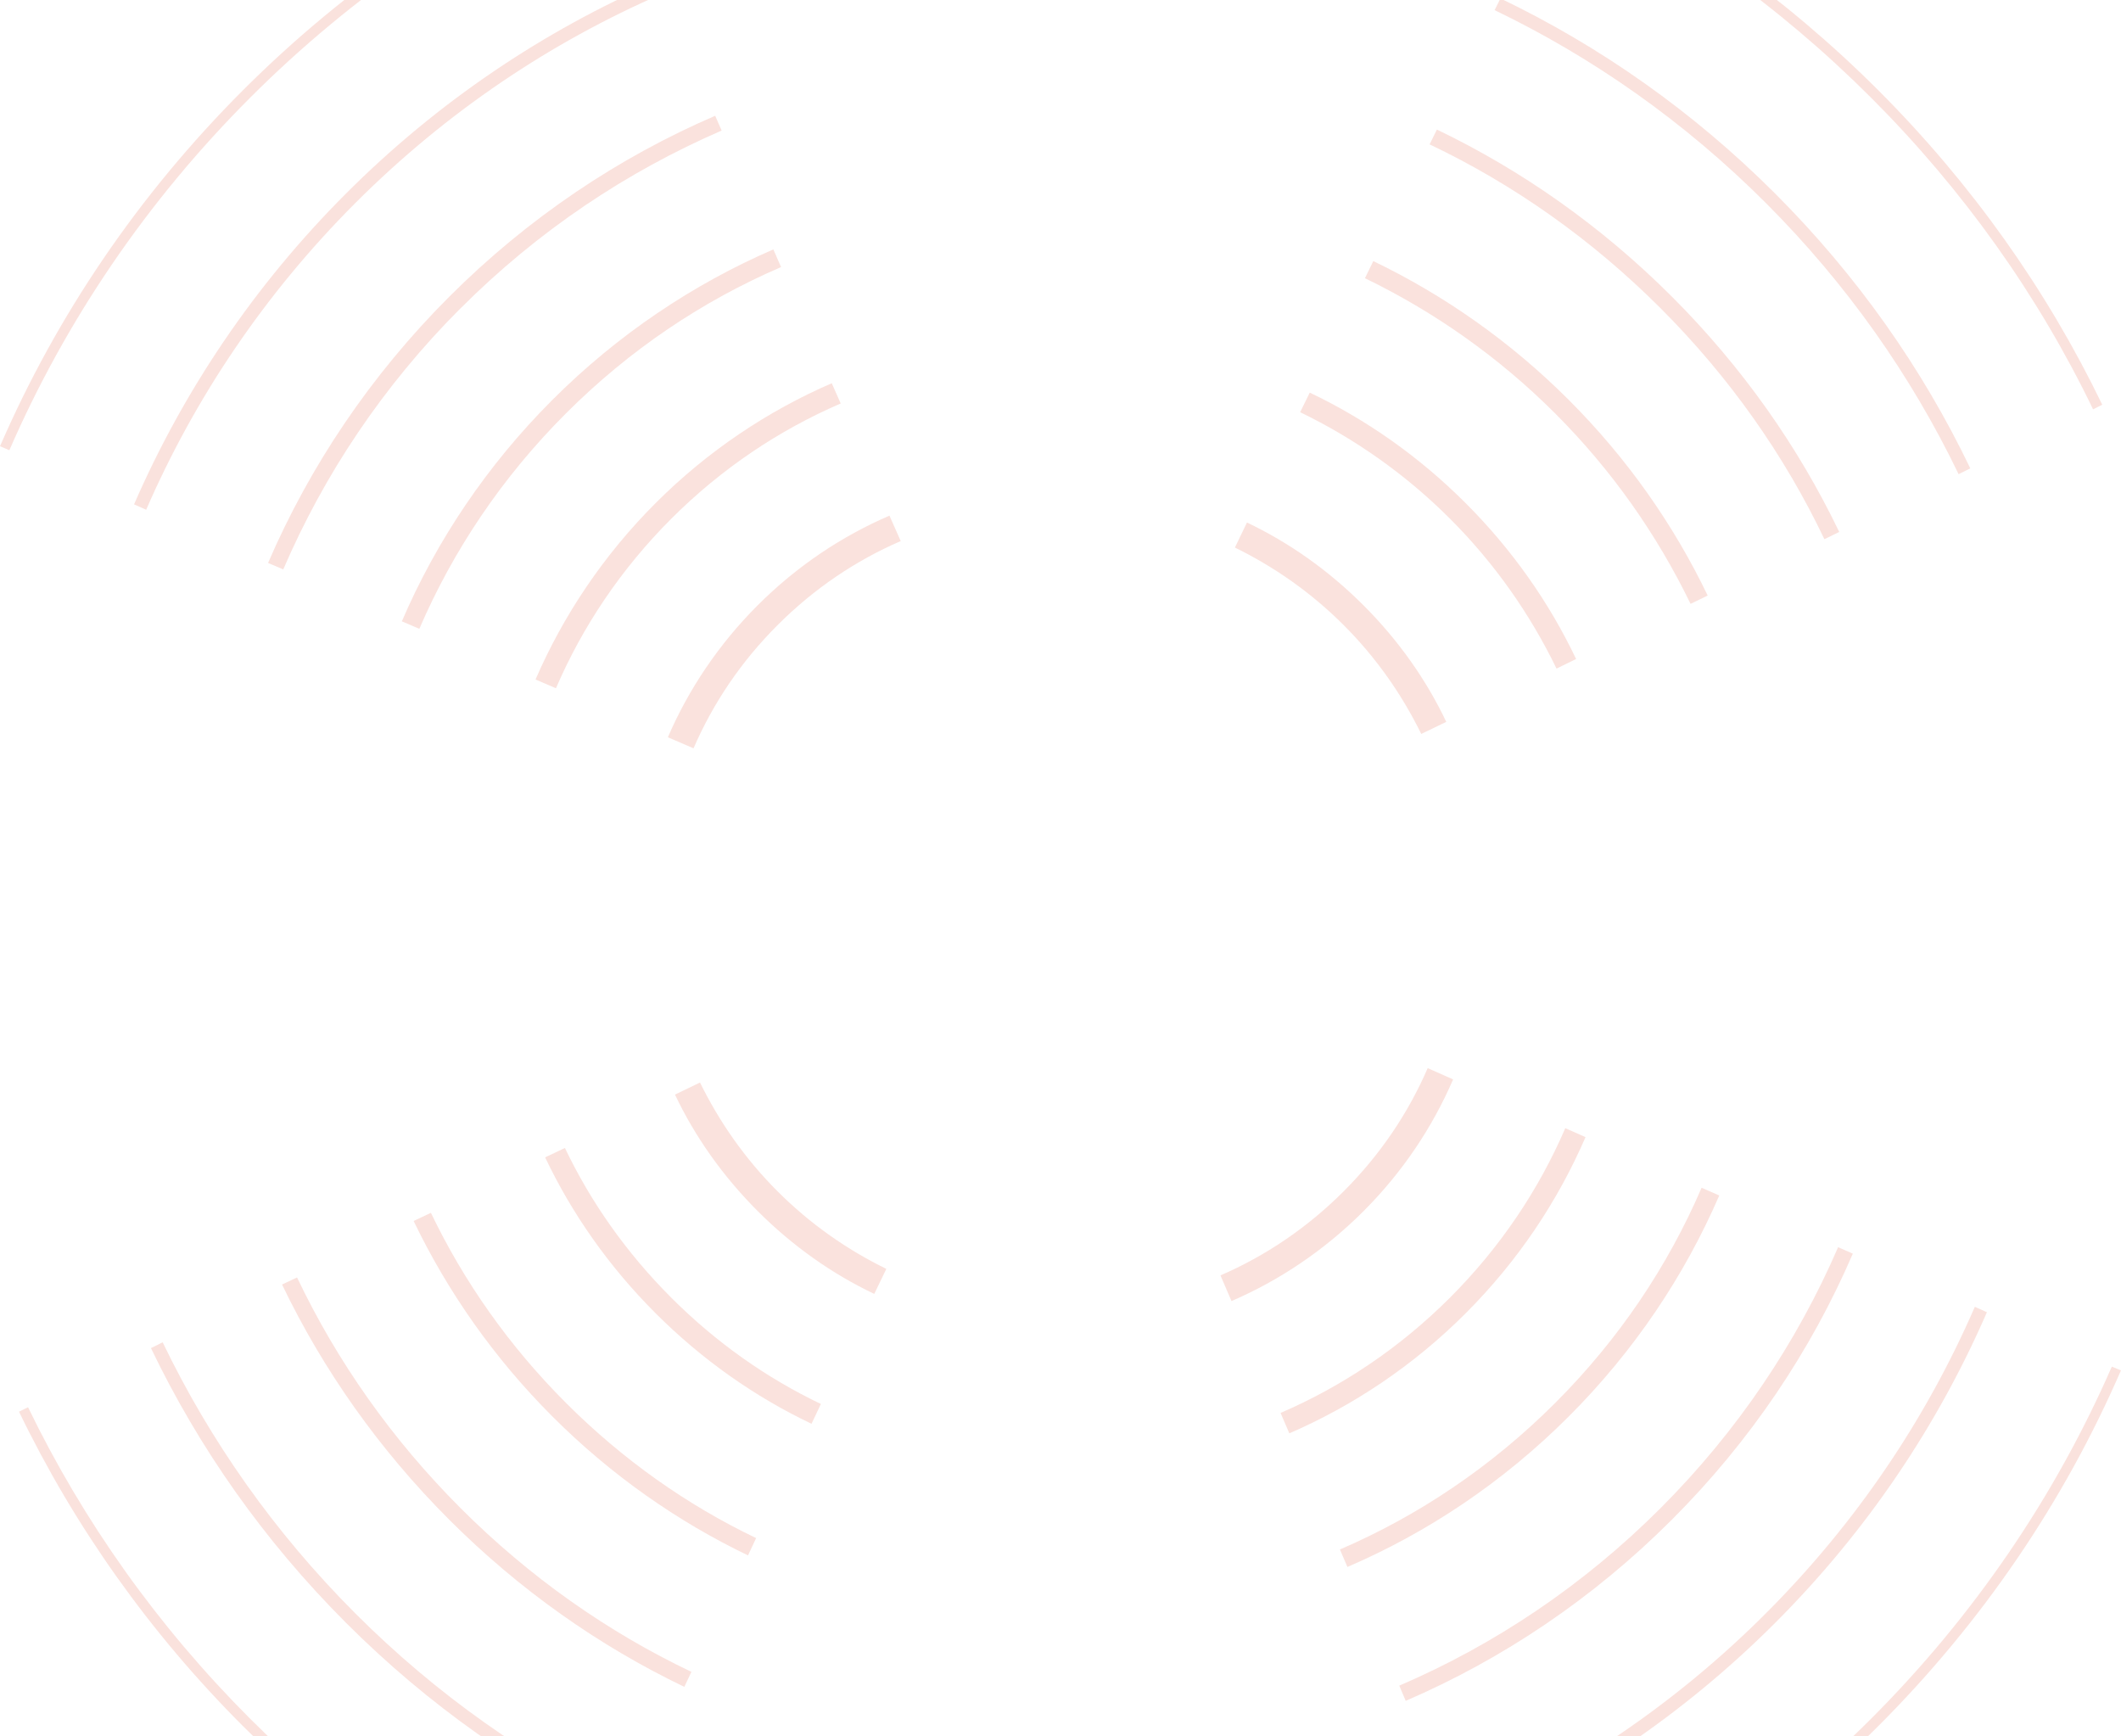
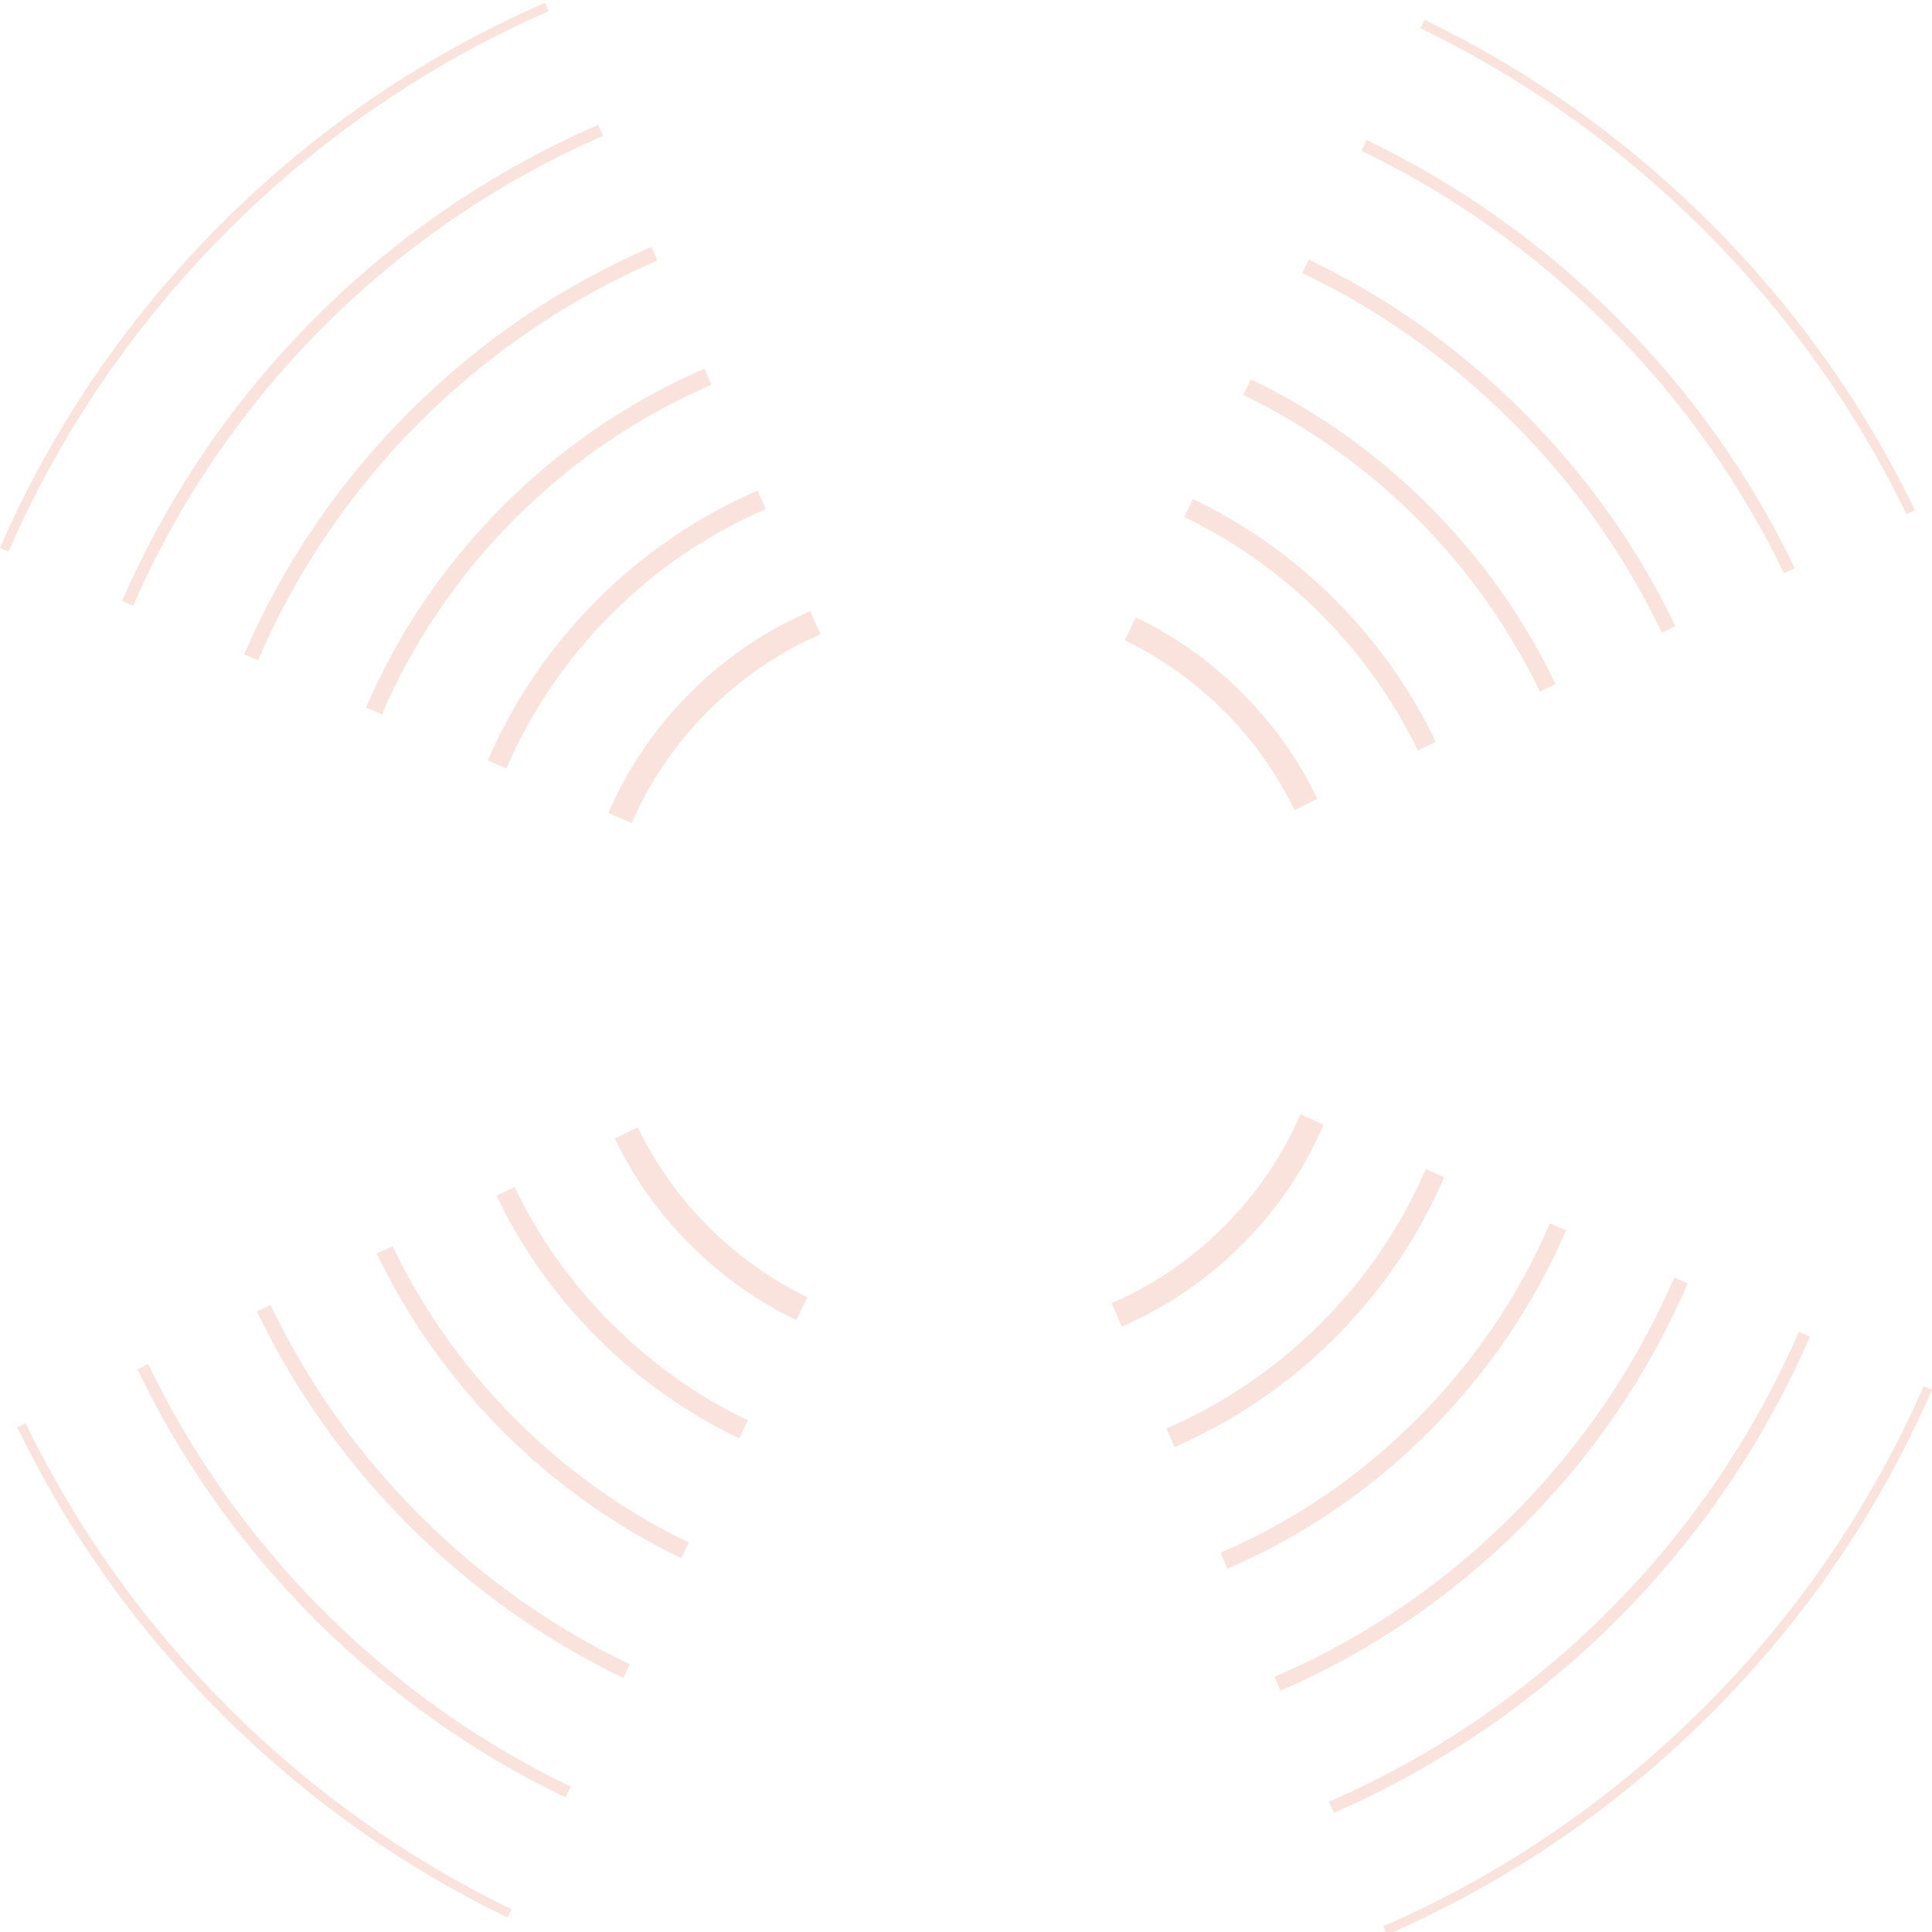
- <svg xmlns="http://www.w3.org/2000/svg" width="1365" height="1117" viewBox="0 0 1365 1117" fill="none">
-   <path d="M426.063 -3.976L422.582 -11.773C349.867 19.904 281.983 65.236 222.703 124.519C163.423 183.802 117.946 251.837 86.272 324.556L94.068 328.037C125.203 256.397 170.141 189.196 228.758 130.575C287.376 71.954 354.452 27.136 426.087 -4.001L426.063 -3.976ZM1278.73 844.42L1270.93 840.939C1239.8 912.578 1194.98 979.657 1136.36 1038.28C1077.75 1096.9 1010.52 1141.86 938.912 1172.98L942.394 1180.77C1015.11 1149.1 1083.12 1103.64 1142.42 1044.33C1201.72 985.027 1247.05 917.138 1278.7 844.445L1278.73 844.42ZM228.758 1038.3C176.441 985.983 135.107 926.945 104.683 863.764L97.157 867.515C127.875 931.53 169.749 991.352 222.728 1044.33C275.707 1097.32 335.55 1139.17 399.537 1169.91L403.288 1162.38C340.086 1131.93 281.076 1090.62 228.758 1038.3ZM1142.44 124.568C1089.44 71.562 1029.62 29.735 965.635 -1.01L961.884 6.517C1025.09 36.968 1084.1 78.279 1136.41 130.599C1188.73 182.919 1230.04 241.932 1260.49 305.138L1268.01 301.387C1237.3 237.372 1195.42 177.55 1142.44 124.568Z" fill="url(#paint0_radial_1_6997)" />
-   <path d="M296.472 198.34C346.239 148.57 403.386 110.446 464.43 84.016L460.263 74.504C398.017 101.35 339.791 140.259 289.092 190.961C238.393 241.663 199.339 300.038 172.519 362.263L182.301 366.406C208.606 305.236 246.68 248.086 296.472 198.291L296.472 198.34ZM1192.46 806.737L1182.94 802.569C1156.52 863.617 1118.42 920.742 1068.63 970.537C1018.83 1020.33 961.712 1058.43 900.521 1084.71L904.664 1094.5C966.91 1067.65 1025.14 1028.74 1075.96 977.917C1126.78 927.092 1165.56 868.986 1192.41 806.737H1192.46ZM296.496 970.561C252.098 926.161 216.795 875.851 191.176 822.036L181.516 826.596C207.797 881.319 243.762 932.584 289.092 977.917C334.422 1023.25 385.685 1059.22 440.405 1085.5L444.965 1075.84C391.152 1050.22 340.87 1014.94 296.472 970.537L296.496 970.561ZM1076.05 190.961C1030.7 145.604 979.462 109.661 924.742 83.379L920.035 92.892C973.848 118.512 1024.13 153.793 1068.68 198.34C1113.22 242.888 1148.5 293.173 1174.12 346.989L1183.66 342.306C1157.35 287.559 1121.41 236.318 1076.08 190.985L1076.05 190.961Z" fill="url(#paint1_radial_1_6997)" />
-   <path d="M502.675 171.886L497.699 160.486C446.068 182.895 397.624 215.208 355.481 257.354C313.339 299.499 280.879 348.043 258.619 399.824L269.872 404.653C291.593 354.197 323.12 307.124 364.185 266.057C405.249 224.991 452.173 193.609 502.626 171.886H502.675ZM1106.48 769.299L1095.08 764.322C1073.36 814.779 1041.95 861.729 1000.91 902.771C959.874 943.813 912.779 975.367 862.325 997.089L867.154 1008.34C918.932 986.081 967.351 953.743 1009.62 911.475C1051.88 869.207 1084.07 820.933 1106.48 769.25V769.299ZM364.258 902.796C327.631 866.167 298.531 824.708 277.325 780.455L266.194 785.701C288.063 831.156 317.849 873.841 355.555 911.548C393.261 949.256 435.918 979.02 481.396 1000.91L486.617 989.758C442.342 968.576 400.91 939.449 364.283 902.82L364.258 902.796ZM1009.64 257.378C971.935 219.671 929.278 189.906 883.801 168.013L878.432 179.021C922.683 200.473 964.286 229.477 1000.91 266.106C1037.54 302.735 1066.52 344.316 1087.99 388.595L1099 383.225C1077.13 337.721 1047.35 295.086 1009.64 257.378Z" fill="url(#paint2_radial_1_6997)" />
-   <path d="M541.043 259.634L535.282 246.615C494.095 264.464 455.458 290.207 421.92 323.746C388.382 357.286 362.493 396.072 344.645 437.261L357.786 442.9C374.825 403.305 399.659 366.161 431.971 333.848C464.283 301.534 501.474 276.698 541.018 259.658L541.043 259.634ZM1020.38 731.739L1007.36 725.977C990.323 765.572 965.488 802.716 933.176 835.03C900.864 867.344 863.673 892.18 824.129 909.219L829.768 922.361C870.954 904.512 909.591 878.769 943.276 845.082C976.961 811.395 1002.56 772.903 1020.4 731.714L1020.38 731.739ZM431.996 835.054C403.165 806.222 380.218 773.614 363.572 738.726L350.824 744.757C368.107 781.116 391.888 815.048 421.944 845.107C452.001 875.165 485.931 898.897 522.264 916.207L528.295 903.458C493.408 886.81 460.827 863.887 431.971 835.03L431.996 835.054ZM943.252 323.771C913.195 293.713 879.265 269.98 842.908 252.646L836.73 265.248C871.616 282.141 904.345 304.966 933.176 333.798C962.007 362.631 984.831 395.361 1001.72 430.25L1014.32 424.071C997.015 387.737 973.259 353.78 943.227 323.746L943.252 323.771Z" fill="url(#paint3_radial_1_6997)" />
-   <path d="M579.68 348.19L572.423 331.813C541.705 345.076 512.85 364.273 487.623 389.502C462.396 414.73 443.077 443.709 429.814 474.43L446.338 481.54C458.816 452.683 476.787 425.885 500.42 402.251C524.053 378.616 550.849 360.645 579.705 348.166L579.68 348.19ZM935.186 694.595L918.809 687.338C906.331 716.195 888.336 743.017 864.727 766.627C841.118 790.237 814.298 808.232 785.443 820.712L792.552 837.237C823.271 823.973 852.249 804.653 877.476 779.425C902.703 754.196 921.874 725.364 935.162 694.619L935.186 694.595ZM500.42 766.627C479.361 745.566 462.862 721.809 450.505 696.605L434.398 704.377C447.269 731.469 465.117 756.82 487.672 779.376C510.226 801.932 535.551 819.756 562.642 832.627L570.413 816.519C545.186 804.187 521.455 787.663 500.395 766.602L500.42 766.627ZM877.5 389.526C854.97 366.995 829.62 349.146 802.506 336.25L794.734 352.358C819.961 364.69 843.693 381.215 864.752 402.275C885.811 423.336 902.31 447.093 914.666 472.297L930.773 464.525C917.902 437.433 900.055 412.082 877.525 389.551L877.5 389.526Z" fill="url(#paint4_radial_1_6997)" />
-   <path d="M160.996 62.858C227.263 -3.412 304.121 -55.61 387.573 -92.091L385.146 -98C300.786 -61.396 223.242 -8.806 156.289 58.151C89.336 125.107 36.627 202.778 0 287.167L6.031 289.716C42.388 206.137 94.583 129.275 160.996 62.858ZM1365 881.858L1359.09 879.431C1322.61 962.888 1270.42 1039.75 1204.15 1106.02C1137.88 1172.29 1060.88 1224.63 977.28 1260.97L979.83 1267C1064.21 1230.37 1141.76 1177.78 1208.83 1110.7C1275.91 1043.62 1328.35 966.222 1364.98 881.833L1365 881.858ZM361.292 1248.91C287.915 1213.38 220.3 1165.33 161.021 1106.04C101.741 1046.76 53.69 979.143 18.142 905.738L17.995 905.591L12.233 908.41C48.076 982.6 96.495 1050.88 156.314 1110.7C216.133 1170.52 284.434 1218.97 358.595 1254.79L361.414 1249.03L361.267 1248.88L361.292 1248.91ZM1208.86 58.151C1149.01 -1.696 1080.74 -50.118 1006.58 -85.938L1003.61 -80.029C1077.13 -44.601 1144.85 3.551 1204.15 62.858C1263.45 122.165 1311.6 189.882 1347.03 263.409L1352.94 260.443C1317.1 186.253 1268.68 117.973 1208.86 58.151Z" fill="url(#paint5_radial_1_6997)" />
+ <svg xmlns="http://www.w3.org/2000/svg" width="1365" height="1365" viewBox="0 0 1365 1365" fill="none">
+   <g transform="translate(0 100)">
+     <path d="M426.063 -3.976L422.582 -11.773C349.867 19.904 281.983 65.236 222.703 124.519C163.423 183.802 117.946 251.837 86.272 324.556L94.068 328.037C125.203 256.397 170.141 189.196 228.758 130.575C287.376 71.954 354.452 27.136 426.087 -4.001L426.063 -3.976ZM1278.73 844.42L1270.93 840.939C1239.8 912.578 1194.98 979.657 1136.36 1038.28C1077.75 1096.9 1010.52 1141.86 938.912 1172.98L942.394 1180.77C1015.11 1149.1 1083.12 1103.64 1142.42 1044.33C1201.72 985.027 1247.05 917.138 1278.7 844.445L1278.73 844.42ZM228.758 1038.3C176.441 985.983 135.107 926.945 104.683 863.764L97.157 867.515C127.875 931.53 169.749 991.352 222.728 1044.33C275.707 1097.32 335.55 1139.17 399.537 1169.91L403.288 1162.38C340.086 1131.93 281.076 1090.62 228.758 1038.3ZM1142.44 124.568C1089.44 71.562 1029.62 29.735 965.635 -1.01L961.884 6.517C1025.09 36.968 1084.1 78.279 1136.41 130.599C1188.73 182.919 1230.04 241.932 1260.49 305.138L1268.01 301.387C1237.3 237.372 1195.42 177.55 1142.44 124.568Z" fill="url(#paint0_radial_1_6997)" />
+     <path d="M296.472 198.34C346.239 148.57 403.386 110.446 464.43 84.016L460.263 74.504C398.017 101.35 339.791 140.259 289.092 190.961C238.393 241.663 199.339 300.038 172.519 362.263L182.301 366.406C208.606 305.236 246.68 248.086 296.472 198.291L296.472 198.34ZM1192.46 806.737L1182.94 802.569C1156.52 863.617 1118.42 920.742 1068.63 970.537C1018.83 1020.33 961.712 1058.43 900.521 1084.71L904.664 1094.5C966.91 1067.65 1025.14 1028.74 1075.96 977.917C1126.78 927.092 1165.56 868.986 1192.41 806.737H1192.46ZM296.496 970.561C252.098 926.161 216.795 875.851 191.176 822.036L181.516 826.596C207.797 881.319 243.762 932.584 289.092 977.917C334.422 1023.25 385.685 1059.22 440.405 1085.5L444.965 1075.84C391.152 1050.22 340.87 1014.94 296.472 970.537L296.496 970.561ZM1076.05 190.961C1030.7 145.604 979.462 109.661 924.742 83.379L920.035 92.892C973.848 118.512 1024.13 153.793 1068.68 198.34C1113.22 242.888 1148.5 293.173 1174.12 346.989L1183.66 342.306C1157.35 287.559 1121.41 236.318 1076.08 190.985L1076.05 190.961Z" fill="url(#paint1_radial_1_6997)" />
+     <path d="M502.675 171.886L497.699 160.486C446.068 182.895 397.624 215.208 355.481 257.354C313.339 299.499 280.879 348.043 258.619 399.824L269.872 404.653C291.593 354.197 323.12 307.124 364.185 266.057C405.249 224.991 452.173 193.609 502.626 171.886H502.675ZM1106.48 769.299L1095.08 764.322C1073.36 814.779 1041.95 861.729 1000.91 902.771C959.874 943.813 912.779 975.367 862.325 997.089L867.154 1008.34C918.932 986.081 967.351 953.743 1009.62 911.475C1051.88 869.207 1084.07 820.933 1106.48 769.25V769.299ZM364.258 902.796C327.631 866.167 298.531 824.708 277.325 780.455L266.194 785.701C288.063 831.156 317.849 873.841 355.555 911.548C393.261 949.256 435.918 979.02 481.396 1000.91L486.617 989.758C442.342 968.576 400.91 939.449 364.283 902.82L364.258 902.796ZM1009.64 257.378C971.935 219.671 929.278 189.906 883.801 168.013L878.432 179.021C922.683 200.473 964.286 229.477 1000.91 266.106C1037.54 302.735 1066.52 344.316 1087.99 388.595L1099 383.225C1077.13 337.721 1047.35 295.086 1009.64 257.378Z" fill="url(#paint2_radial_1_6997)" />
+     <path d="M541.043 259.634L535.282 246.615C494.095 264.464 455.458 290.207 421.92 323.746C388.382 357.286 362.493 396.072 344.645 437.261L357.786 442.9C374.825 403.305 399.659 366.161 431.971 333.848C464.283 301.534 501.474 276.698 541.018 259.658L541.043 259.634ZM1020.38 731.739L1007.36 725.977C990.323 765.572 965.488 802.716 933.176 835.03C900.864 867.344 863.673 892.18 824.129 909.219L829.768 922.361C870.954 904.512 909.591 878.769 943.276 845.082C976.961 811.395 1002.56 772.903 1020.4 731.714L1020.38 731.739ZM431.996 835.054C403.165 806.222 380.218 773.614 363.572 738.726L350.824 744.757C368.107 781.116 391.888 815.048 421.944 845.107C452.001 875.165 485.931 898.897 522.264 916.207L528.295 903.458C493.408 886.81 460.827 863.887 431.971 835.03L431.996 835.054ZM943.252 323.771C913.195 293.713 879.265 269.98 842.908 252.646L836.73 265.248C871.616 282.141 904.345 304.966 933.176 333.798C962.007 362.631 984.831 395.361 1001.72 430.25L1014.32 424.071C997.015 387.737 973.259 353.78 943.227 323.746L943.252 323.771Z" fill="url(#paint3_radial_1_6997)" />
+     <path d="M579.68 348.19L572.423 331.813C541.705 345.076 512.85 364.273 487.623 389.502C462.396 414.73 443.077 443.709 429.814 474.43L446.338 481.54C458.816 452.683 476.787 425.885 500.42 402.251C524.053 378.616 550.849 360.645 579.705 348.166L579.68 348.19ZM935.186 694.595L918.809 687.338C906.331 716.195 888.336 743.017 864.727 766.627C841.118 790.237 814.298 808.232 785.443 820.712L792.552 837.237C823.271 823.973 852.249 804.653 877.476 779.425C902.703 754.196 921.874 725.364 935.162 694.619L935.186 694.595ZM500.42 766.627C479.361 745.566 462.862 721.809 450.505 696.605L434.398 704.377C447.269 731.469 465.117 756.82 487.672 779.376C510.226 801.932 535.551 819.756 562.642 832.627L570.413 816.519C545.186 804.187 521.455 787.663 500.395 766.602L500.42 766.627ZM877.5 389.526C854.97 366.995 829.62 349.146 802.506 336.25L794.734 352.358C819.961 364.69 843.693 381.215 864.752 402.275C885.811 423.336 902.31 447.093 914.666 472.297L930.773 464.525C917.902 437.433 900.055 412.082 877.525 389.551L877.5 389.526Z" fill="url(#paint4_radial_1_6997)" />
+     <path d="M160.996 62.858C227.263 -3.412 304.121 -55.61 387.573 -92.091L385.146 -98C300.786 -61.396 223.242 -8.806 156.289 58.151C89.336 125.107 36.627 202.778 0 287.167L6.031 289.716C42.388 206.137 94.583 129.275 160.996 62.858ZM1365 881.858L1359.09 879.431C1322.61 962.888 1270.42 1039.75 1204.15 1106.02C1137.88 1172.29 1060.88 1224.63 977.28 1260.97L979.83 1267C1064.21 1230.37 1141.76 1177.78 1208.83 1110.7C1275.91 1043.62 1328.35 966.222 1364.98 881.833L1365 881.858ZM361.292 1248.91C287.915 1213.38 220.3 1165.33 161.021 1106.04C101.741 1046.76 53.69 979.143 18.142 905.738L17.995 905.591L12.233 908.41C48.076 982.6 96.495 1050.88 156.314 1110.7C216.133 1170.52 284.434 1218.97 358.595 1254.79L361.414 1249.03L361.267 1248.88L361.292 1248.91ZM1208.86 58.151C1149.01 -1.696 1080.74 -50.118 1006.58 -85.938L1003.61 -80.029C1077.13 -44.601 1144.85 3.551 1204.15 62.858C1263.45 122.165 1311.6 189.882 1347.03 263.409L1352.94 260.443C1317.1 186.253 1268.68 117.973 1208.86 58.151Z" fill="url(#paint5_radial_1_6997)" />
+   </g>
  <defs>
    <radialGradient id="paint0_radial_1_6997" cx="0" cy="0" r="1" gradientUnits="userSpaceOnUse" gradientTransform="translate(682.5 584.5) rotate(90) scale(682.5)">
      <stop stop-color="#E56E53" stop-opacity="0.2" />
      <stop offset="0" stop-color="#E56E53" stop-opacity="0.2" />
      <stop offset="0.5" stop-color="#E56E53" stop-opacity="0.2" />
    </radialGradient>
    <radialGradient id="paint1_radial_1_6997" cx="0" cy="0" r="1" gradientUnits="userSpaceOnUse" gradientTransform="translate(682.5 584.5) rotate(90) scale(682.5)">
      <stop stop-color="#E56E53" stop-opacity="0.2" />
      <stop offset="0" stop-color="#E56E53" stop-opacity="0.2" />
      <stop offset="0.5" stop-color="#E56E53" stop-opacity="0.2" />
    </radialGradient>
    <radialGradient id="paint2_radial_1_6997" cx="0" cy="0" r="1" gradientUnits="userSpaceOnUse" gradientTransform="translate(682.5 584.5) rotate(90) scale(682.5)">
      <stop stop-color="#E56E53" stop-opacity="0.2" />
      <stop offset="0" stop-color="#E56E53" stop-opacity="0.2" />
      <stop offset="0.5" stop-color="#E56E53" stop-opacity="0.2" />
    </radialGradient>
    <radialGradient id="paint3_radial_1_6997" cx="0" cy="0" r="1" gradientUnits="userSpaceOnUse" gradientTransform="translate(682.5 584.5) rotate(90) scale(682.5)">
      <stop stop-color="#E56E53" stop-opacity="0.2" />
      <stop offset="0" stop-color="#E56E53" stop-opacity="0.2" />
      <stop offset="0.5" stop-color="#E56E53" stop-opacity="0.2" />
    </radialGradient>
    <radialGradient id="paint4_radial_1_6997" cx="0" cy="0" r="1" gradientUnits="userSpaceOnUse" gradientTransform="translate(682.5 584.5) rotate(90) scale(682.5)">
      <stop stop-color="#E56E53" stop-opacity="0.2" />
      <stop offset="0" stop-color="#E56E53" stop-opacity="0.2" />
      <stop offset="0.5" stop-color="#E56E53" stop-opacity="0.2" />
    </radialGradient>
    <radialGradient id="paint5_radial_1_6997" cx="0" cy="0" r="1" gradientUnits="userSpaceOnUse" gradientTransform="translate(682.5 584.5) rotate(90) scale(682.5)">
      <stop stop-color="#E56E53" stop-opacity="0.2" />
      <stop offset="0" stop-color="#E56E53" stop-opacity="0.2" />
      <stop offset="0.5" stop-color="#E56E53" stop-opacity="0.2" />
    </radialGradient>
  </defs>
</svg>
